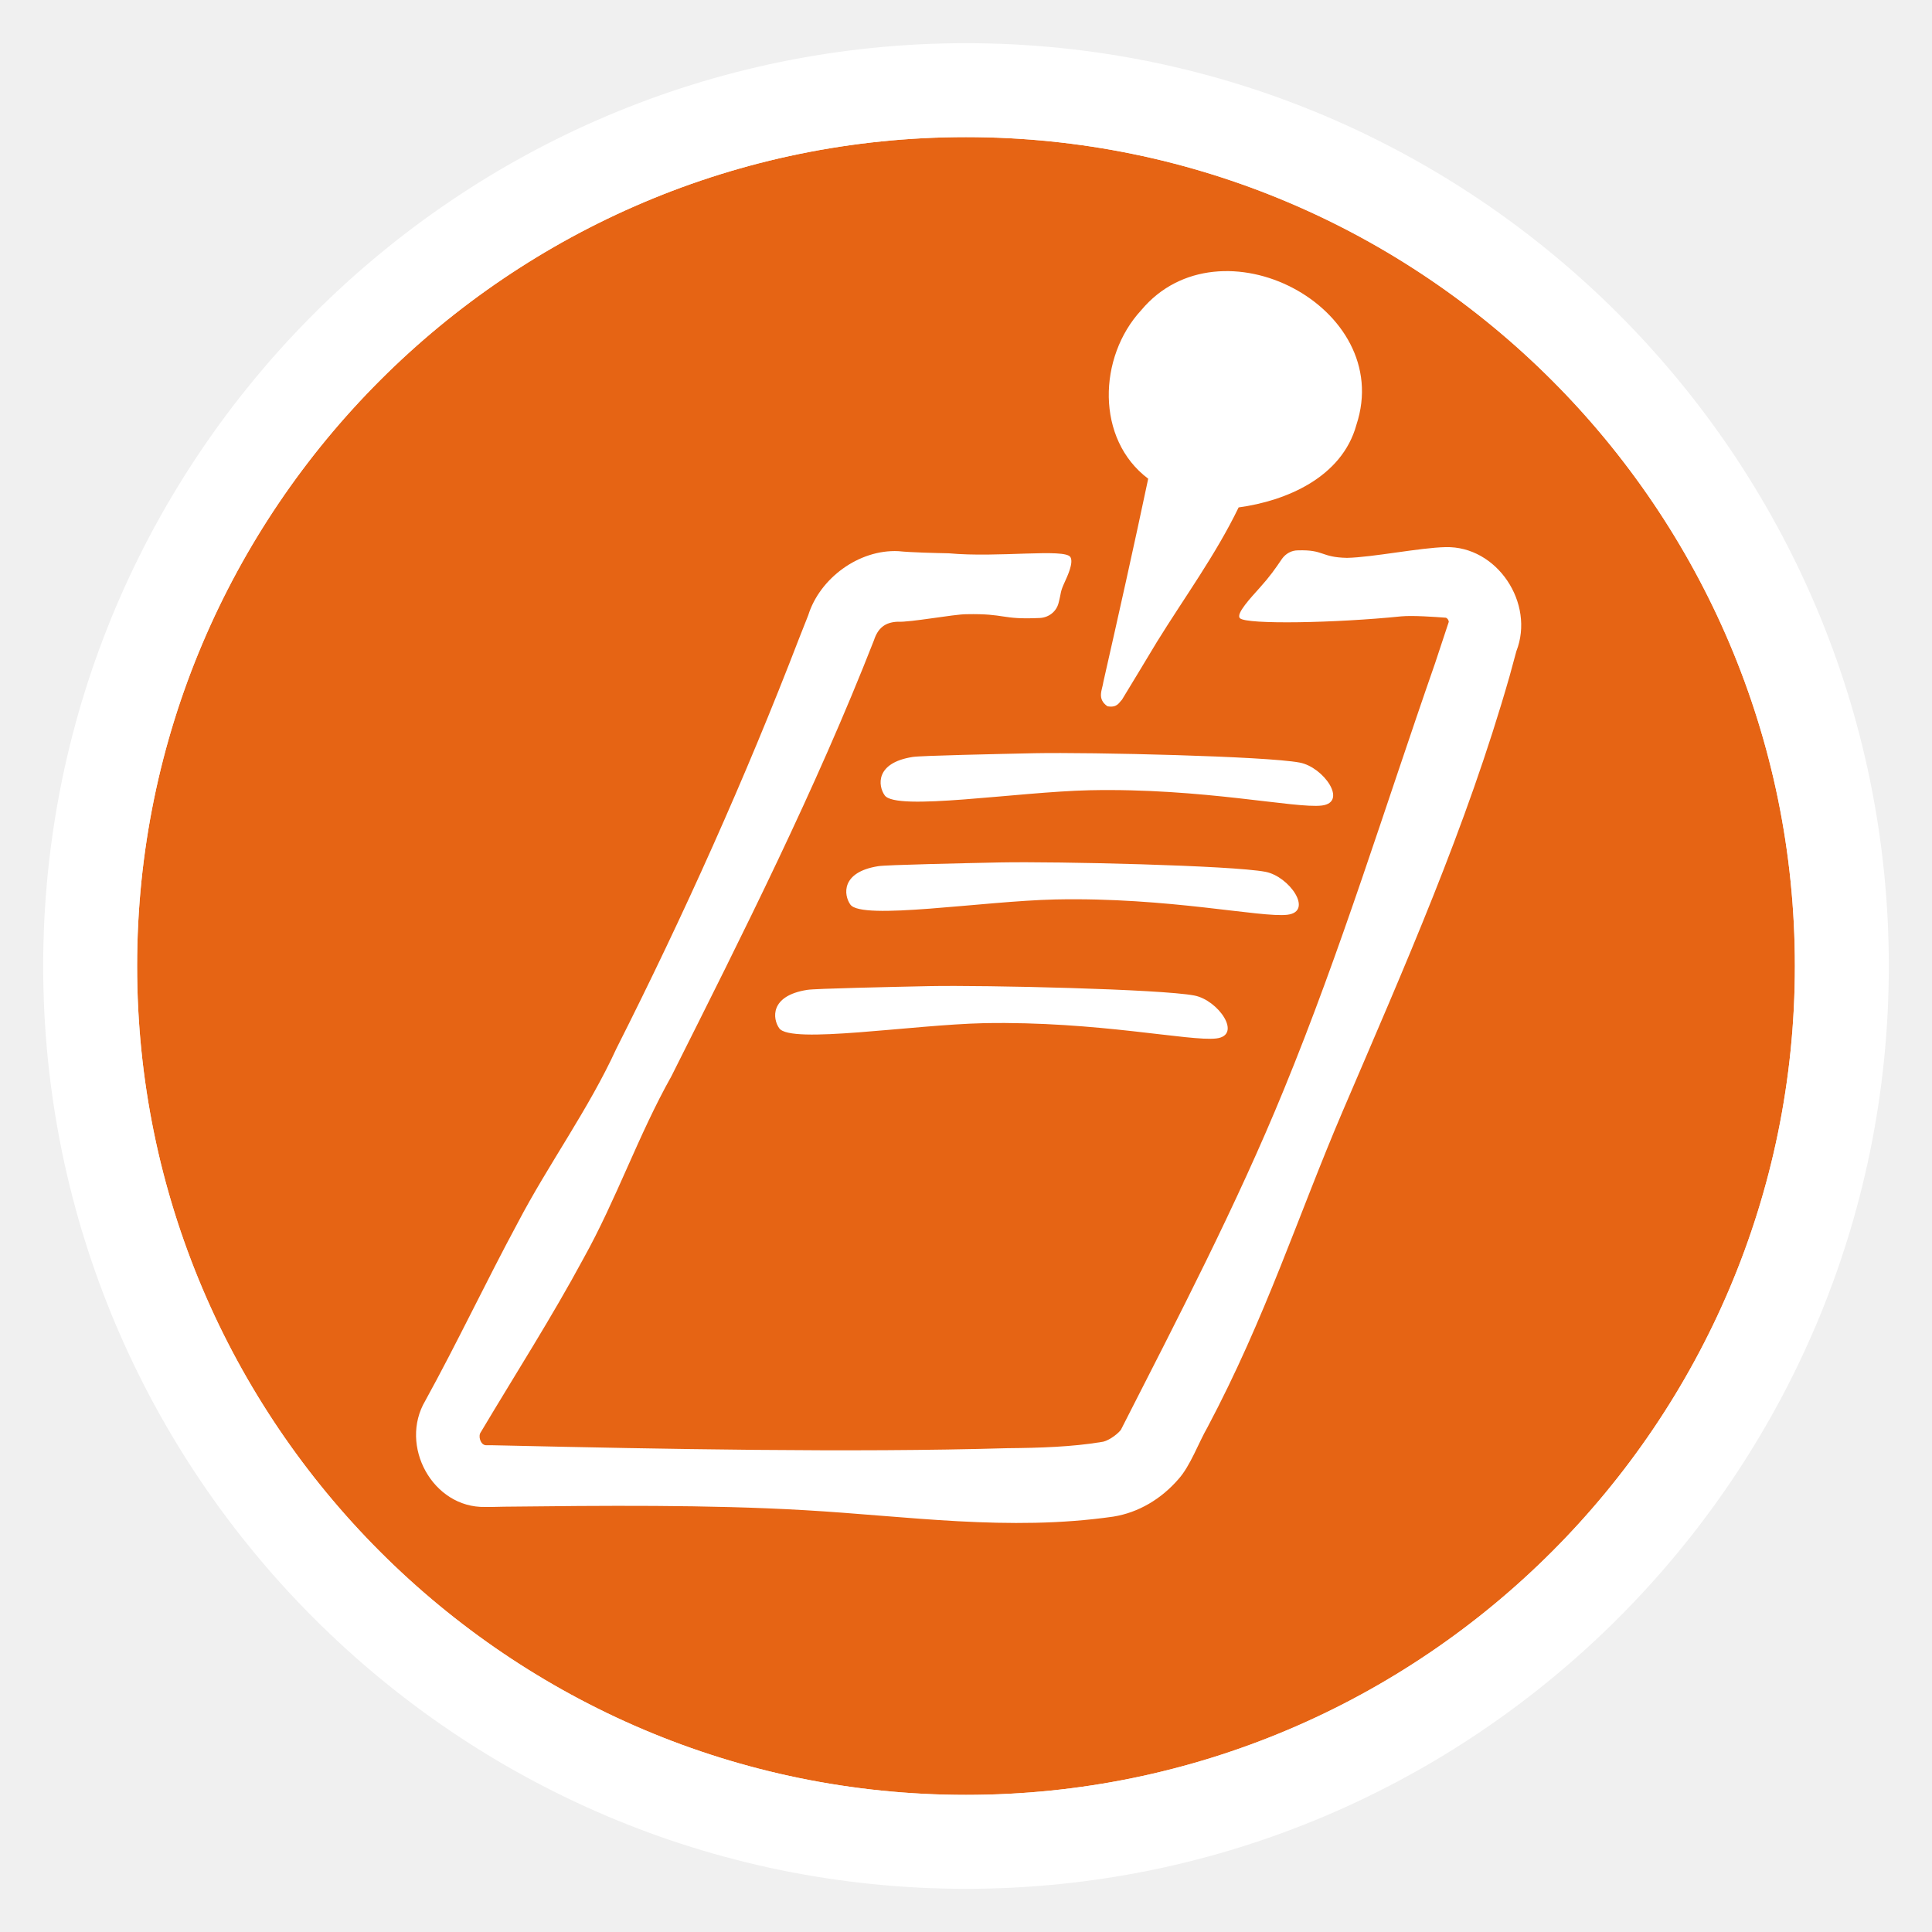
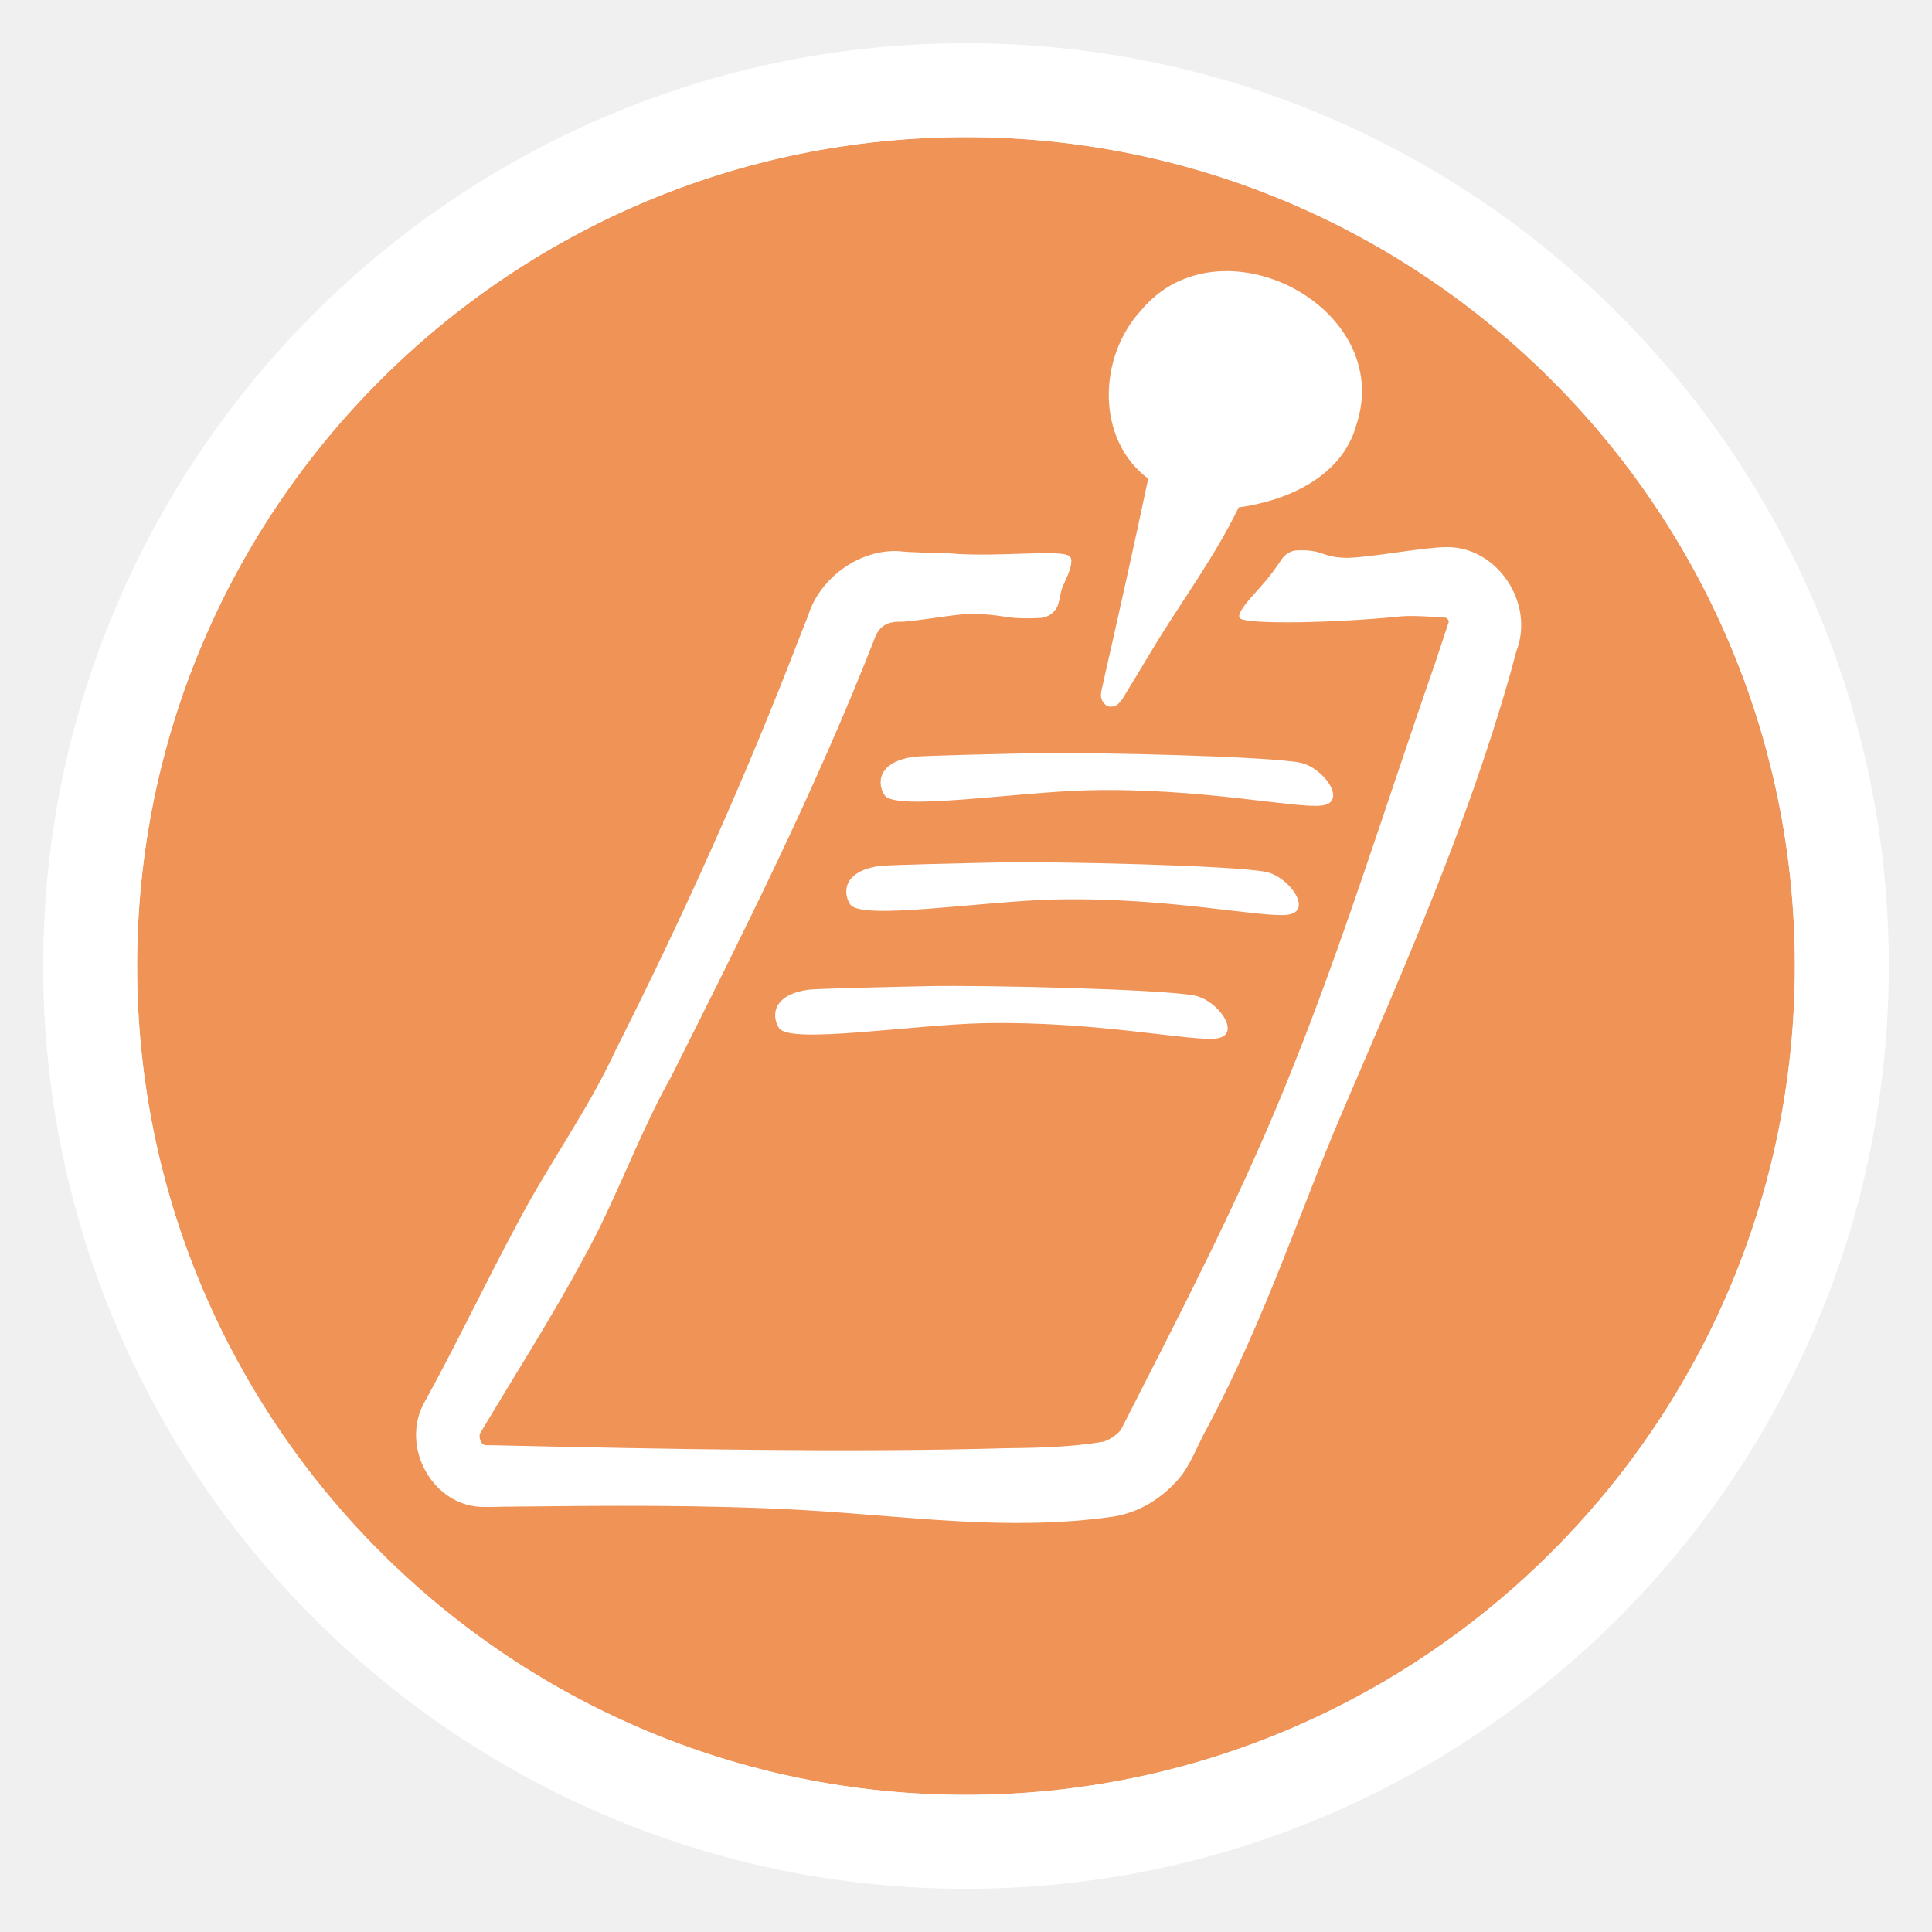
<svg xmlns="http://www.w3.org/2000/svg" version="1.1" x="0px" y="0px" viewBox="0 0 72 72" style="enable-background:new 0 0 72 72;" xml:space="preserve">
  <style type="text/css">
- 	.st0{fill:#E66414;}
+ 	.st0{fill:#EF9357;}
	.st1{fill:#FFFFFF;}
</style>
  <g id="Ebene_1">
    <path class="st0" d="M36,5.11c17.03,0,30.89,13.86,30.89,30.89c0,17.03-13.86,30.89-30.89,30.89S5.11,53.03,5.11,36   C5.11,18.97,18.97,5.11,36,5.11" />
    <path class="st1" d="M36,5.11c17.03,0,30.89,13.86,30.89,30.89c0,17.03-13.86,30.89-30.89,30.89S5.11,53.03,5.11,36   C5.11,18.97,18.97,5.11,36,5.11 M36,1.61C17.04,1.61,1.61,17.04,1.61,36c0,18.96,15.43,34.39,34.39,34.39   c18.96,0,34.39-15.43,34.39-34.39C70.39,17.04,54.97,1.61,36,1.61L36,1.61z M56.51,24.27c0,0-0.25,0.92-0.25,0.92   c-1.62,5.67-3.92,10.84-6.23,16.24c-1.65,3.86-2.86,7.67-5.03,11.76c-0.33,0.57-0.64,1.44-1.08,1.93c-0.64,0.74-1.49,1.25-2.43,1.4   c-3.9,0.56-7.67-0.02-11.5-0.24c-3.6-0.21-7.58-0.17-11.2-0.13l-0.47,0.01l-0.24,0c-1.96,0.04-3.22-2.29-2.23-3.96   c1.2-2.18,2.26-4.43,3.44-6.62c1.15-2.2,2.64-4.23,3.68-6.5c2.52-4.99,4.81-10.09,6.81-15.29l0.34-0.86   c0.43-1.38,1.89-2.46,3.36-2.39c0.47,0.05,1.41,0.07,1.88,0.08c1.84,0.17,4.32-0.19,4.53,0.14c0.13,0.21-0.12,0.73-0.21,0.93   c-0.18,0.39-0.12,0.36-0.23,0.78c-0.08,0.32-0.36,0.54-0.69,0.56c-1.48,0.07-1.25-0.17-2.75-0.14c-0.46,0-2.1,0.31-2.56,0.28   c-0.46,0.02-0.73,0.23-0.88,0.69c-2.18,5.57-4.88,10.93-7.55,16.25c-1.23,2.19-2.05,4.59-3.27,6.78c-1.19,2.21-2.55,4.33-3.83,6.48   c-0.11,0.14-0.02,0.48,0.19,0.49l0.23,0l0.47,0.01c5.8,0.13,12.89,0.27,18.73,0.1c1.21-0.01,2.42-0.05,3.5-0.23   c0.2-0.01,0.56-0.24,0.73-0.45c2.13-4.18,4.32-8.39,6.07-12.67c2.14-5.21,3.76-10.51,5.64-15.9l0.51-1.54   c0.01-0.04-0.04-0.14-0.11-0.16c-0.4-0.03-1.24-0.09-1.66-0.05c-2.45,0.25-5.76,0.31-6.01,0.07c-0.17-0.16,0.42-0.78,0.74-1.14   c0.37-0.41,0.58-0.71,0.83-1.08c0.14-0.19,0.35-0.31,0.59-0.31c0.99-0.03,0.84,0.26,1.83,0.28c0.95-0.02,2.72-0.38,3.67-0.4   C55.79,20.34,57.21,22.48,56.51,24.27z M49.26,30.02c0.98-0.12,0.07-1.43-0.82-1.6c-1.25-0.24-7.79-0.39-9.88-0.35   c-1.38,0.03-4.26,0.09-4.55,0.14c-1.4,0.22-1.29,1.08-1.04,1.43c0.42,0.6,4.93-0.13,7.64-0.19C44.82,29.36,48.28,30.14,49.26,30.02   L49.26,30.02z M47.98,34.09c0.98-0.12,0.07-1.43-0.82-1.6c-1.25-0.24-7.79-0.39-9.88-0.35c-1.38,0.03-4.26,0.09-4.55,0.14   c-1.4,0.22-1.29,1.08-1.04,1.43c0.42,0.6,4.93-0.13,7.64-0.19C43.54,33.43,47,34.21,47.98,34.09L47.98,34.09z M45.33,38.7   c0.98-0.12,0.07-1.43-0.82-1.6c-1.25-0.24-7.79-0.39-9.88-0.35c-1.38,0.03-4.26,0.09-4.55,0.14c-1.4,0.22-1.29,1.08-1.04,1.43   c0.42,0.6,4.93-0.13,7.64-0.19C40.89,38.05,44.35,38.82,45.33,38.7L45.33,38.7z M42.53,11.56c-1.61,1.74-1.7,4.81,0.26,6.28   c-0.53,2.51-1.1,5.06-1.67,7.57c-0.04,0.3-0.25,0.63,0.15,0.91c0.37,0.07,0.44-0.15,0.54-0.24c0.34-0.55,0.96-1.59,1.3-2.15   c1.02-1.65,2.2-3.26,3.05-5.02c1.76-0.24,3.85-1.11,4.39-3.08C52,11.44,45.46,8.05,42.53,11.56z" />
  </g>
  <g id="Ebene_2">
</g>
</svg>
